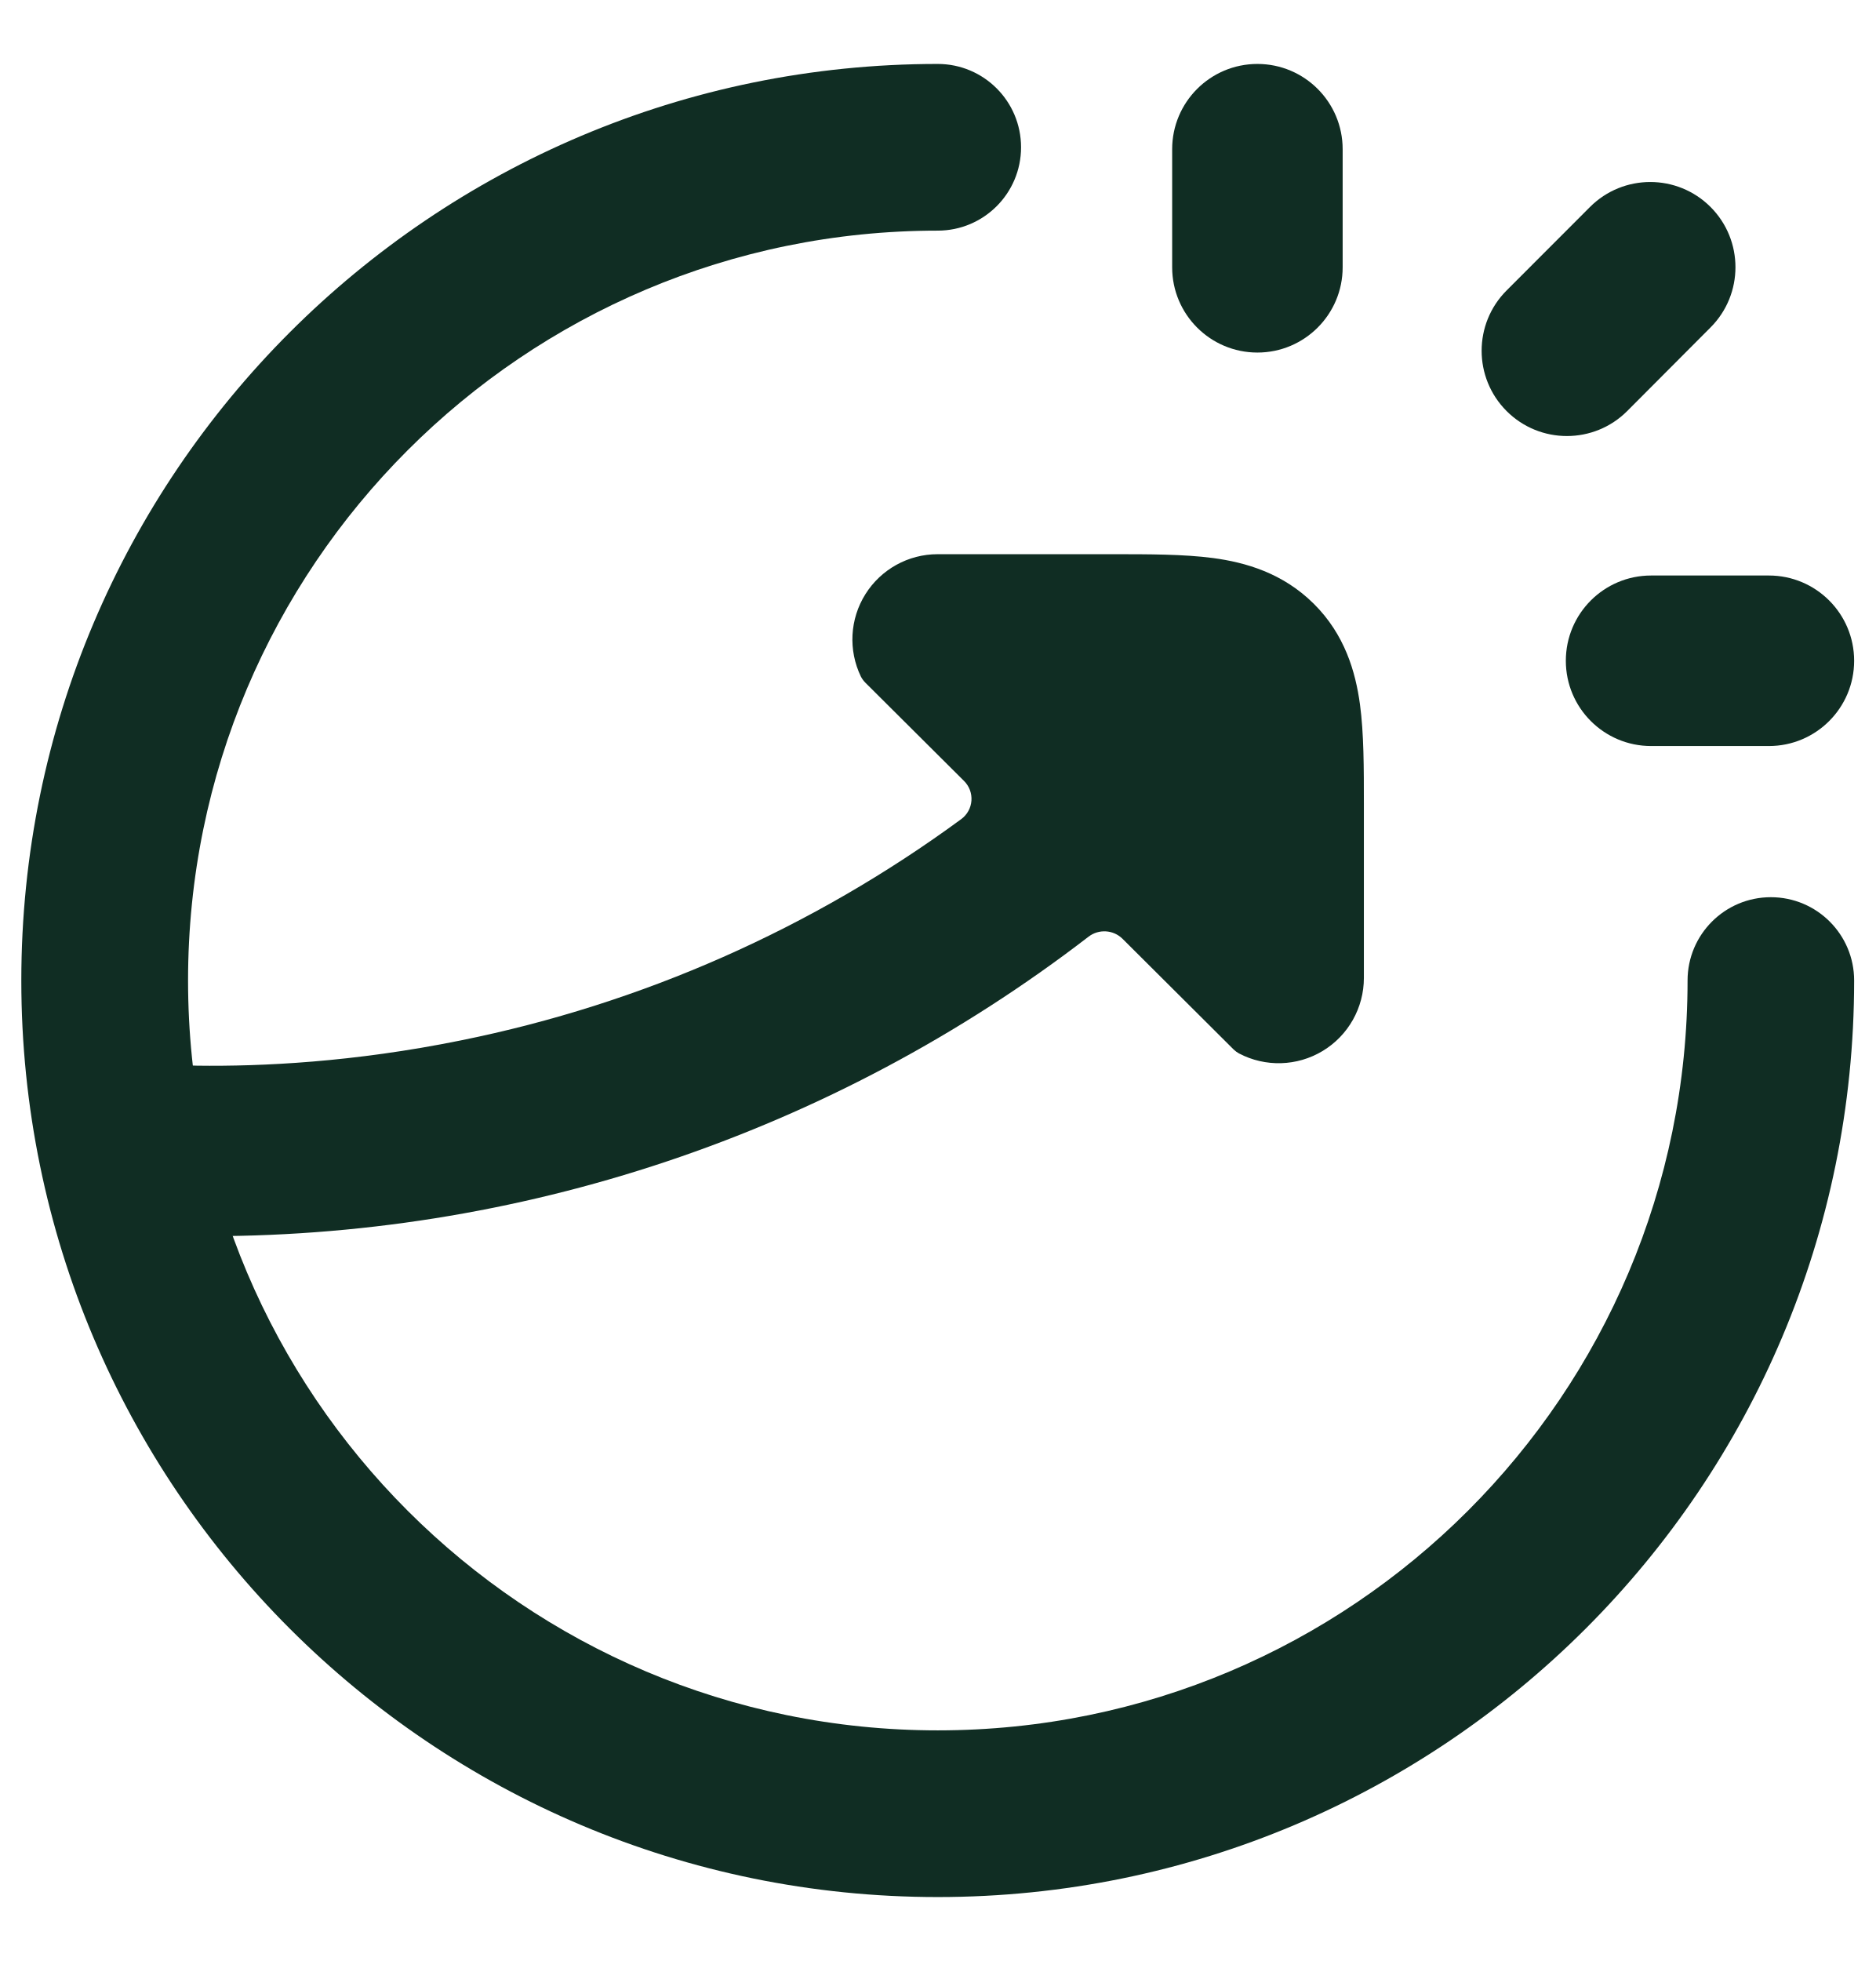
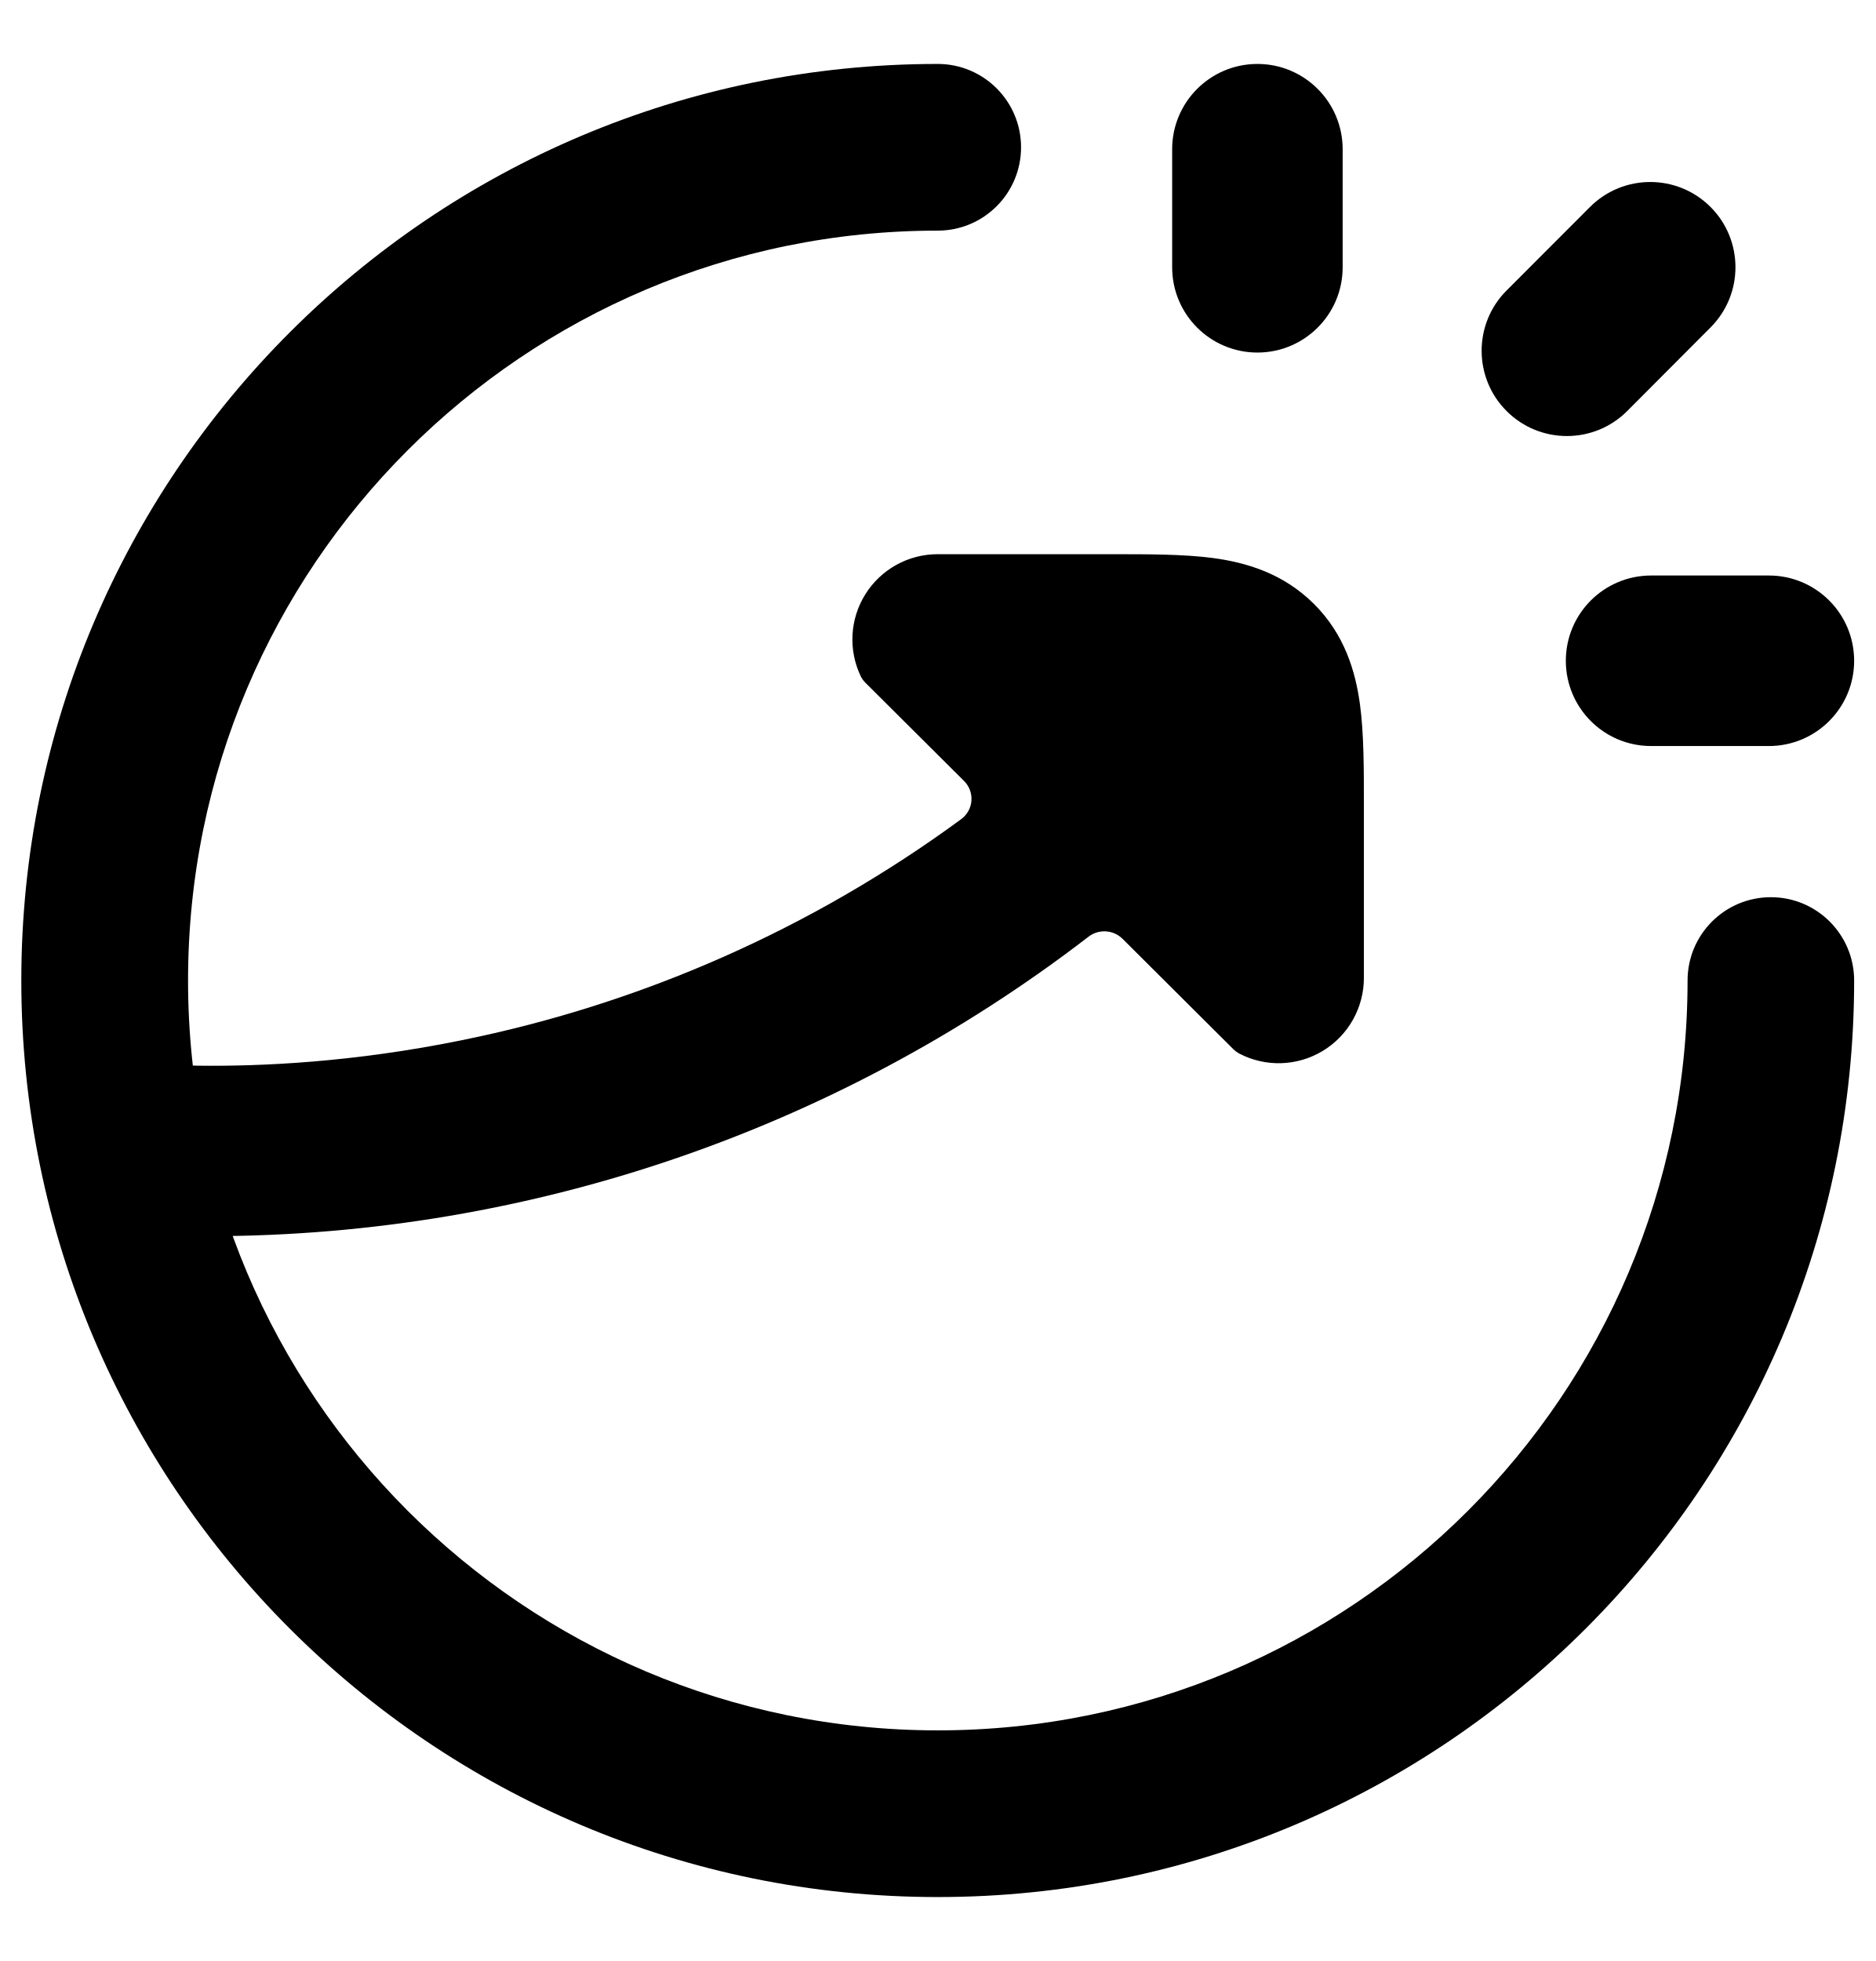
<svg fill="none" viewBox="0 0 22 23">
-   <path fill="#102D23" d="M15.999 11.47a1 1 0 0 1-1.466.885.3.3 0 0 1-.062-.046l-1.303-1.298a.304.304 0 0 0-.4-.024 16.93 16.93 0 0 1-10.486 3.511 14 14 0 0 1-.737-.03.294.294 0 0 1-.27-.323l.134-1.393a.31.31 0 0 1 .328-.275q.242.015.575.022c.758.01 1.836-.041 3.092-.296a14.9 14.9 0 0 0 5.872-2.596.295.295 0 0 0 .032-.448L10.15 8.006a.3.3 0 0 1-.051-.07 1 1 0 0 1 .9-1.436h2.054c.424 0 .836 0 1.176.045.381.051.818.175 1.182.536s.49.798.542 1.18c.046.34.046.75.046 1.17z" />
-   <path fill="#102D23" fill-rule="evenodd" d="M14.75.75a1 1 0 0 1 1 1v1.385a1 1 0 1 1-2 0V1.75a1 1 0 0 1 1-1m5.315 1.677a1 1 0 0 1 0 1.414l-.977.98a1 1 0 0 1-1.415-1.414l.978-.979a1 1 0 0 1 1.414-.001M18.368 7.75a1 1 0 0 1 1-1h1.382a1 1 0 1 1 0 2h-1.382a1 1 0 0 1-1-1" clip-rule="evenodd" />
-   <path fill="#102D23" fill-rule="evenodd" d="M11 2.705a8.795 8.795 0 1 0 8.796 8.795.977.977 0 1 1 1.954 0c0 5.937-4.813 10.75-10.75 10.75S.25 17.437.25 11.5 5.063.75 11 .75a.977.977 0 0 1 0 1.955" clip-rule="evenodd" />
+   <path fill="currentColor" d="M15.999 11.47a1 1 0 0 1-1.466.885.3.3 0 0 1-.062-.046l-1.303-1.298a.304.304 0 0 0-.4-.024 16.93 16.93 0 0 1-10.486 3.511 14 14 0 0 1-.737-.03.294.294 0 0 1-.27-.323l.134-1.393a.31.31 0 0 1 .328-.275q.242.015.575.022c.758.01 1.836-.041 3.092-.296a14.9 14.9 0 0 0 5.872-2.596.295.295 0 0 0 .032-.448L10.15 8.006a.3.3 0 0 1-.051-.07 1 1 0 0 1 .9-1.436h2.054c.424 0 .836 0 1.176.045.381.051.818.175 1.182.536s.49.798.542 1.18c.046.34.046.75.046 1.17z" />
+   <path fill="currentColor" fill-rule="evenodd" d="M14.75.75a1 1 0 0 1 1 1v1.385a1 1 0 1 1-2 0V1.75a1 1 0 0 1 1-1m5.315 1.677a1 1 0 0 1 0 1.414l-.977.98a1 1 0 0 1-1.415-1.414l.978-.979a1 1 0 0 1 1.414-.001M18.368 7.75a1 1 0 0 1 1-1h1.382a1 1 0 1 1 0 2h-1.382a1 1 0 0 1-1-1" clip-rule="evenodd" />
+   <path fill="currentColor" fill-rule="evenodd" d="M11 2.705a8.795 8.795 0 1 0 8.796 8.795.977.977 0 1 1 1.954 0c0 5.937-4.813 10.75-10.75 10.75S.25 17.437.25 11.5 5.063.75 11 .75a.977.977 0 0 1 0 1.955" clip-rule="evenodd" />
</svg>
